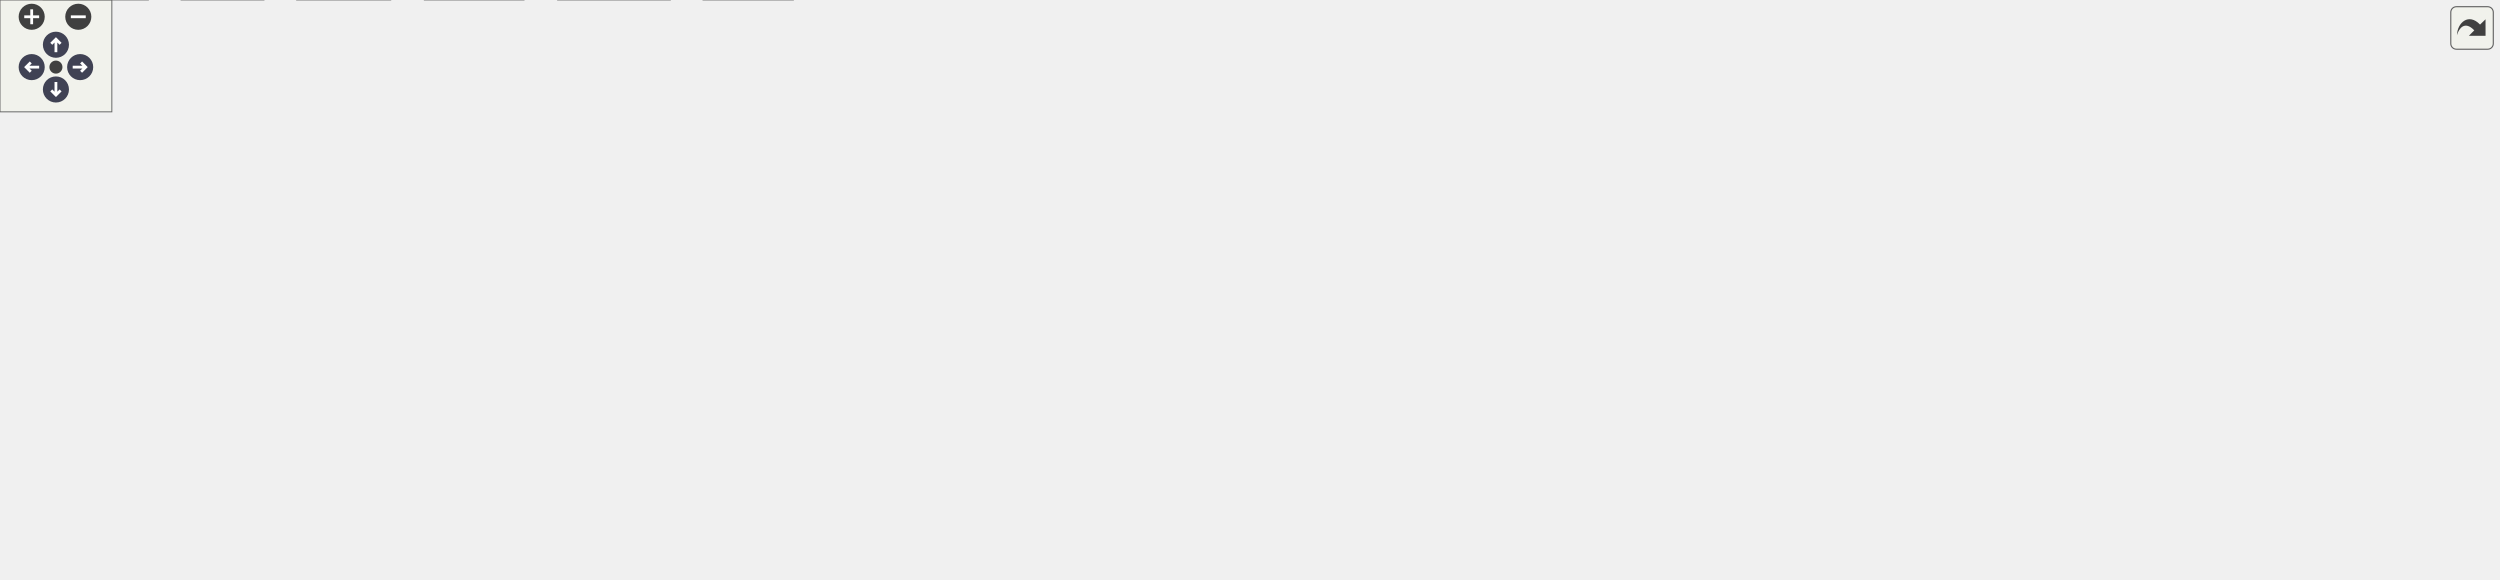
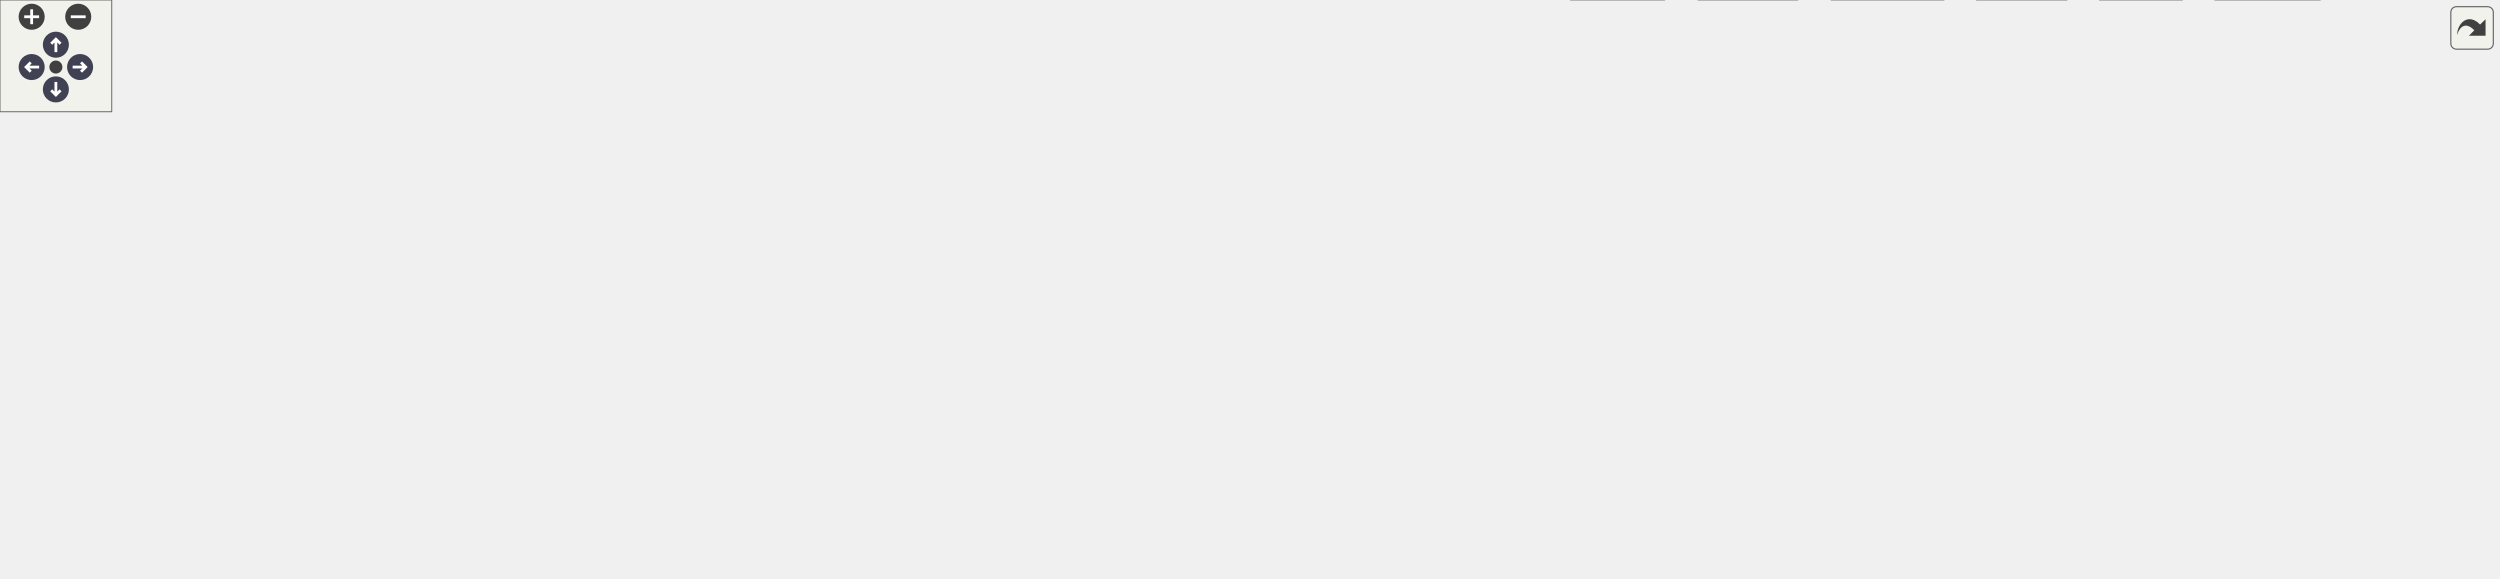
<svg xmlns="http://www.w3.org/2000/svg" xmlns:xlink="http://www.w3.org/1999/xlink" id="main" version="1.1" xml:space="preserve">
  <style type="text/css">
.node, .edge {opacity: 0.7;}
.node.selected, .edge.selected {opacity: 1;}
.edge:hover path { stroke: red; }
.edge:hover polygon { stroke: red; fill: red; }
</style>
  <defs>
    <circle id="rim" cx="0" cy="0" r="7" />
    <circle id="rim2" cx="0" cy="0" r="3.5" />
    <g id="zoomPlus">
      <use xlink:href="#rim" fill="#404040">
        <set attributeName="fill" to="#808080" begin="zoomplus.mouseover" end="zoomplus.mouseout" />
      </use>
      <path d="M-4,0h8M0,-4v8" fill="none" stroke="white" stroke-width="1.5" pointer-events="none" />
    </g>
    <g id="zoomMin">
      <use xlink:href="#rim" fill="#404040">
        <set attributeName="fill" to="#808080" begin="zoomminus.mouseover" end="zoomminus.mouseout" />
      </use>
      <path d="M-4,0h8" fill="none" stroke="white" stroke-width="1.5" pointer-events="none" />
    </g>
    <g id="arrowUp" transform="translate(30 24)">
      <use xlink:href="#rim" />
      <path pointer-events="none" fill="none" stroke="white" stroke-width="1.5" d="M0,-3.0v7 M-2.5,-0.5L0,-3.0L2.5,-0.5" />
    </g>
    <g id="arrowRight" transform="rotate(90) translate(36 -43)">
      <use xlink:href="#rim" />
      <path pointer-events="none" fill="none" stroke="white" stroke-width="1.5" d="M0,-3.0v7 M-2.5,-0.5L0,-3.0L2.5,-0.5" />
    </g>
    <g id="arrowDown" transform="rotate(180) translate(-30 -48)">
      <use xlink:href="#rim" />
      <path pointer-events="none" fill="none" stroke="white" stroke-width="1.5" d="M0,-3.0v7 M-2.5,-0.5L0,-3.0L2.5,-0.5" />
    </g>
    <g id="arrowLeft" transform="rotate(270) translate(-36 17)">
      <use xlink:href="#rim" />
      <path pointer-events="none" fill="none" stroke="white" stroke-width="1.5" d="M0,-3.0v7 M-2.5,-0.5L0,-3.0L2.5,-0.5" />
    </g>
    <g id="resetDef">
      <use xlink:href="#rim2" fill="#404040">
        <set attributeName="fill" to="#808080" begin="reset.mouseover" end="reset.mouseout" />
      </use>
    </g>
  </defs>
  <svg id="graph" class="graph">
    <g id="viewport">
      <g id="Node000001" class="node">
        <g id="a_Node000001">
          <a xlink:title=" ">
-             <polygon fill="#999999" stroke="#666666" points="354.37,-250 166.37,-250 166.37,-220 354.37,-220 354.37,-250" />
-             <text text-anchor="start" x="174.37" y="-238" font-family="Helvetica,sans-Serif" font-size="10.00">src/libuvgvpccenc/patchGeneration</text>
-             <text text-anchor="middle" x="260.37" y="-227" font-family="Helvetica,sans-Serif" font-size="10.00">/kdTree.hpp</text>
+             <polygon fill="#999999" stroke="#666666" points="1178.5,-250 990.5,-250 990.5,-220 1178.5,-220 1178.5,-250" />
+             <text text-anchor="start" x="998.5" y="-238" font-family="Helvetica,sans-Serif" font-size="10.00">src/libuvgvpccenc/patchGeneration</text>
+             <text text-anchor="middle" x="1084.5" y="-227" font-family="Helvetica,sans-Serif" font-size="10.00">/kdTree.hpp</text>
          </a>
        </g>
      </g>
      <g id="Node000002" class="node">
        <g id="a_Node000002">
          <a xlink:href="nanoflann_8hpp.html" target="_top" xlink:title=" ">
-             <polygon fill="white" stroke="#666666" points="861.37,-129 775.37,-129 775.37,-110 861.37,-110 861.37,-129" />
-             <text text-anchor="middle" x="818.37" y="-117" font-family="Helvetica,sans-Serif" font-size="10.00">nanoflann.hpp</text>
+             <polygon fill="white" stroke="#666666" points="596.5,-129 510.5,-129 510.5,-110 596.5,-110 596.5,-129" />
+             <text text-anchor="middle" x="553.5" y="-117" font-family="Helvetica,sans-Serif" font-size="10.00">nanoflann.hpp</text>
          </a>
        </g>
      </g>
      <g id="edge1_Node000001_Node000002" class="edge">
        <g id="a_edge1_Node000001_Node000002">
          <a xlink:title=" ">
-             <path fill="none" stroke="#63b8ff" d="M329.35,-219.97C442.54,-196.95 665.18,-151.66 766.25,-131.1" />
-             <polygon fill="#63b8ff" stroke="#63b8ff" points="767.13,-134.5 776.23,-129.07 765.73,-127.64 767.13,-134.5" />
+             <path fill="none" stroke="#63b8ff" d="M1018.86,-219.97C911.26,-196.97 699.71,-151.75 603.39,-131.16" />
+             <polygon fill="#63b8ff" stroke="#63b8ff" points="604.11,-127.74 593.6,-129.07 602.65,-134.58 604.11,-127.74" />
          </a>
        </g>
      </g>
      <g id="Node000017" class="node">
        <g id="a_Node000017">
          <a xlink:href="constants_8hpp.html" target="_top" xlink:title=" ">
-             <polygon fill="white" stroke="#666666" points="231.87,-184 122.87,-184 122.87,-165 231.87,-165 231.87,-184" />
-             <text text-anchor="middle" x="177.37" y="-172" font-family="Helvetica,sans-Serif" font-size="10.00">utils/constants.hpp</text>
+             <polygon fill="white" stroke="#666666" points="1222,-184 1113,-184 1113,-165 1222,-165 1222,-184" />
+             <text text-anchor="middle" x="1167.5" y="-172" font-family="Helvetica,sans-Serif" font-size="10.00">utils/constants.hpp</text>
          </a>
        </g>
      </g>
      <g id="edge16_Node000001_Node000017" class="edge">
        <g id="a_edge16_Node000001_Node000017">
          <a xlink:title=" ">
-             <path fill="none" stroke="#63b8ff" d="M240.28,-219.84C227.49,-210.83 210.97,-199.18 198.07,-190.09" />
-             <polygon fill="#63b8ff" stroke="#63b8ff" points="200,-187.17 189.81,-184.27 195.96,-192.89 200,-187.17" />
+             <path fill="none" stroke="#63b8ff" d="M1104.59,-219.84C1117.38,-210.83 1133.9,-199.18 1146.8,-190.09" />
+             <polygon fill="#63b8ff" stroke="#63b8ff" points="1148.91,-192.89 1155.06,-184.27 1144.87,-187.17 1148.91,-192.89" />
+           </a>
+         </g>
+       </g>
+       <g id="Node000022" class="node">
+         <g id="a_Node000022">
+           <a xlink:href="utils_8hpp.html" target="_top" xlink:title=" ">
+             <polygon fill="white" stroke="#666666" points="1139,-129 1038,-129 1038,-110 1139,-110 1139,-129" />
+             <text text-anchor="middle" x="1088.5" y="-117" font-family="Helvetica,sans-Serif" font-size="10.00">uvgutils/utils.hpp</text>
+           </a>
+         </g>
+       </g>
+       <g id="edge37_Node000001_Node000022" class="edge">
+         <g id="a_edge37_Node000001_Node000022">
+           <a xlink:title=" ">
+             <path fill="none" stroke="#63b8ff" d="M1085.01,-219.63C1085.73,-199.21 1087.04,-161.81 1087.84,-139.24" />
+             <polygon fill="#63b8ff" stroke="#63b8ff" points="1091.34,-139.35 1088.19,-129.23 1084.34,-139.1 1091.34,-139.35" />
+           </a>
+         </g>
+       </g>
+       <g id="Node000003" class="node">
+         <g id="a_Node000003">
+           <a xlink:title=" ">
+             <polygon fill="#e0e0e0" stroke="#999999" points="744.5,-74 680.5,-74 680.5,-55 744.5,-55 744.5,-74" />
+             <text text-anchor="middle" x="712.5" y="-62" font-family="Helvetica,sans-Serif" font-size="10.00">algorithm</text>
+           </a>
+         </g>
+       </g>
+       <g id="edge2_Node000002_Node000003" class="edge">
+         <g id="a_edge2_Node000002_Node000003">
+           <a xlink:title=" ">
+             <path fill="none" stroke="#63b8ff" d="M579.05,-109.98C605.62,-101.13 647.44,-87.19 677.17,-77.28" />
+             <polygon fill="#63b8ff" stroke="#63b8ff" points="678.37,-80.56 686.75,-74.08 676.16,-73.92 678.37,-80.56" />
+           </a>
+         </g>
+       </g>
+       <g id="Node000004" class="node">
+         <g id="a_Node000004">
+           <a xlink:title=" ">
+             <polygon fill="#e0e0e0" stroke="#999999" points="942.5,-74 900.5,-74 900.5,-55 942.5,-55 942.5,-74" />
+             <text text-anchor="middle" x="921.5" y="-62" font-family="Helvetica,sans-Serif" font-size="10.00">array</text>
+           </a>
+         </g>
+       </g>
+       <g id="edge3_Node000002_Node000004" class="edge">
+         <g id="a_edge3_Node000002_Node000004">
+           <a xlink:title=" ">
+             <path fill="none" stroke="#63b8ff" d="M596.52,-114.85C659.17,-109.1 779.28,-96.42 890.27,-73.98" />
+             <polygon fill="#63b8ff" stroke="#63b8ff" points="891.2,-77.36 900.29,-71.92 889.79,-70.51 891.2,-77.36" />
+           </a>
+         </g>
+       </g>
+       <g id="Node000005" class="node">
+         <g id="a_Node000005">
+           <a xlink:title=" ">
+             <polygon fill="#e0e0e0" stroke="#999999" points="812.5,-74 762.5,-74 762.5,-55 812.5,-55 812.5,-74" />
+             <text text-anchor="middle" x="787.5" y="-62" font-family="Helvetica,sans-Serif" font-size="10.00">atomic</text>
+           </a>
+         </g>
+       </g>
+       <g id="edge4_Node000002_Node000005" class="edge">
+         <g id="a_edge4_Node000002_Node000005">
+           <a xlink:title=" ">
+             <path fill="none" stroke="#63b8ff" d="M593.41,-109.94C631.78,-101.64 691.64,-88.5 752.5,-74.19" />
+             <polygon fill="#63b8ff" stroke="#63b8ff" points="753.34,-77.59 762.27,-71.89 751.73,-70.78 753.34,-77.59" />
+           </a>
+         </g>
+       </g>
+       <g id="Node000006" class="node">
+         <g id="a_Node000006">
+           <a xlink:title=" ">
+             <polygon fill="#e0e0e0" stroke="#999999" points="882.5,-74 830.5,-74 830.5,-55 882.5,-55 882.5,-74" />
+             <text text-anchor="middle" x="856.5" y="-62" font-family="Helvetica,sans-Serif" font-size="10.00">cassert</text>
+           </a>
+         </g>
+       </g>
+       <g id="edge5_Node000002_Node000006" class="edge">
+         <g id="a_edge5_Node000002_Node000006">
+           <a xlink:title=" ">
+             <path fill="none" stroke="#63b8ff" d="M596.85,-112.31C647.97,-104.78 735.7,-91.17 820.16,-74.15" />
+             <polygon fill="#63b8ff" stroke="#63b8ff" points="821.07,-77.54 830.17,-72.11 819.68,-70.68 821.07,-77.54" />
+           </a>
+         </g>
+       </g>
+       <g id="Node000007" class="node">
+         <g id="a_Node000007">
+           <a xlink:title=" ">
+             <polygon fill="#e0e0e0" stroke="#999999" points="47,-74 0,-74 0,-55 47,-55 47,-74" />
+             <text text-anchor="middle" x="23.5" y="-62" font-family="Helvetica,sans-Serif" font-size="10.00">cmath</text>
+           </a>
+         </g>
+       </g>
+       <g id="edge6_Node000002_Node000007" class="edge">
+         <g id="a_edge6_Node000002_Node000007">
+           <a xlink:title=" ">
+             <path fill="none" stroke="#63b8ff" d="M510.21,-117.11C425.03,-113.85 229.61,-103.72 57.18,-74.02" />
+             <polygon fill="#63b8ff" stroke="#63b8ff" points="57.62,-70.54 47.17,-72.27 56.41,-77.44 57.62,-70.54" />
+           </a>
+         </g>
+       </g>
+       <g id="Node000008" class="node">
+         <g id="a_Node000008">
+           <a xlink:title=" ">
+             <polygon fill="#e0e0e0" stroke="#999999" points="114,-74 65,-74 65,-55 114,-55 114,-74" />
+             <text text-anchor="middle" x="89.5" y="-62" font-family="Helvetica,sans-Serif" font-size="10.00">cstdlib</text>
+           </a>
+         </g>
+       </g>
+       <g id="edge7_Node000002_Node000008" class="edge">
+         <g id="a_edge7_Node000002_Node000008">
+           <a xlink:title=" ">
+             <path fill="none" stroke="#63b8ff" d="M510.38,-116.18C434.2,-111.63 270.74,-99.78 124.34,-74.1" />
+             <polygon fill="#63b8ff" stroke="#63b8ff" points="124.74,-70.61 114.28,-72.31 123.51,-77.5 124.74,-70.61" />
+           </a>
+         </g>
+       </g>
+       <g id="Node000009" class="node">
+         <g id="a_Node000009">
+           <a xlink:title=" ">
+             <polygon fill="#e0e0e0" stroke="#999999" points="197,-74 132,-74 132,-55 197,-55 197,-74" />
+             <text text-anchor="middle" x="164.5" y="-62" font-family="Helvetica,sans-Serif" font-size="10.00">functional</text>
+           </a>
+         </g>
+       </g>
+       <g id="edge8_Node000002_Node000009" class="edge">
+         <g id="a_edge8_Node000002_Node000009">
+           <a xlink:title=" ">
+             <path fill="none" stroke="#63b8ff" d="M510.35,-113.98C446.44,-107.06 322.68,-92.82 207.1,-73.98" />
+             <polygon fill="#63b8ff" stroke="#63b8ff" points="207.45,-70.49 197.02,-72.32 206.32,-77.4 207.45,-70.49" />
+           </a>
+         </g>
+       </g>
+       <g id="Node000010" class="node">
+         <g id="a_Node000010">
+           <a xlink:title=" ">
+             <polygon fill="#e0e0e0" stroke="#999999" points="261.5,-74 215.5,-74 215.5,-55 261.5,-55 261.5,-74" />
+             <text text-anchor="middle" x="238.5" y="-62" font-family="Helvetica,sans-Serif" font-size="10.00">future</text>
+           </a>
+         </g>
+       </g>
+       <g id="edge9_Node000002_Node000010" class="edge">
+         <g id="a_edge9_Node000002_Node000010">
+           <a xlink:title=" ">
+             <path fill="none" stroke="#63b8ff" d="M510.1,-113.1C456.29,-106.09 361.64,-92.73 271.35,-73.99" />
+             <polygon fill="#63b8ff" stroke="#63b8ff" points="272.01,-70.55 261.5,-71.92 270.57,-77.4 272.01,-70.55" />
+           </a>
+         </g>
+       </g>
+       <g id="Node000011" class="node">
+         <g id="a_Node000011">
+           <a xlink:title=" ">
+             <polygon fill="#e0e0e0" stroke="#999999" points="333.5,-74 279.5,-74 279.5,-55 333.5,-55 333.5,-74" />
+             <text text-anchor="middle" x="306.5" y="-62" font-family="Helvetica,sans-Serif" font-size="10.00">istream</text>
+           </a>
+         </g>
+       </g>
+       <g id="edge10_Node000002_Node000011" class="edge">
+         <g id="a_edge10_Node000002_Node000011">
+           <a xlink:title=" ">
+             <path fill="none" stroke="#63b8ff" d="M511.4,-109.93C470.85,-101.61 407.52,-88.43 343.48,-74.18" />
+             <polygon fill="#63b8ff" stroke="#63b8ff" points="344.13,-70.74 333.61,-71.97 342.61,-77.57 344.13,-70.74" />
+           </a>
+         </g>
+       </g>
+       <g id="Node000012" class="node">
+         <g id="a_Node000012">
+           <a xlink:title=" ">
+             <polygon fill="#e0e0e0" stroke="#999999" points="1004.5,-74 960.5,-74 960.5,-55 1004.5,-55 1004.5,-74" />
+             <text text-anchor="middle" x="982.5" y="-62" font-family="Helvetica,sans-Serif" font-size="10.00">limits</text>
+           </a>
+         </g>
+       </g>
+       <g id="edge11_Node000002_Node000012" class="edge">
+         <g id="a_edge11_Node000002_Node000012">
+           <a xlink:title=" ">
+             <path fill="none" stroke="#63b8ff" d="M596.53,-115.9C668.1,-111.1 816.18,-99.13 950.21,-73.96" />
+             <polygon fill="#63b8ff" stroke="#63b8ff" points="951.08,-77.36 960.25,-72.05 949.77,-70.48 951.08,-77.36" />
+           </a>
+         </g>
+       </g>
+       <g id="Node000013" class="node">
+         <g id="a_Node000013">
+           <a xlink:title=" ">
+             <polygon fill="#e0e0e0" stroke="#999999" points="409,-74 352,-74 352,-55 409,-55 409,-74" />
+             <text text-anchor="middle" x="380.5" y="-62" font-family="Helvetica,sans-Serif" font-size="10.00">ostream</text>
+           </a>
+         </g>
+       </g>
+       <g id="edge12_Node000002_Node000013" class="edge">
+         <g id="a_edge12_Node000002_Node000013">
+           <a xlink:title=" ">
+             <path fill="none" stroke="#63b8ff" d="M525.7,-109.98C496.53,-101.05 450.5,-86.94 418.1,-77.02" />
+             <polygon fill="#63b8ff" stroke="#63b8ff" points="419.1,-73.66 408.51,-74.08 417.05,-80.36 419.1,-73.66" />
+           </a>
+         </g>
+       </g>
+       <g id="Node000014" class="node">
+         <g id="a_Node000014">
+           <a xlink:title=" ">
+             <polygon fill="#e0e0e0" stroke="#999999" points="492,-74 427,-74 427,-55 492,-55 492,-74" />
+             <text text-anchor="middle" x="459.5" y="-62" font-family="Helvetica,sans-Serif" font-size="10.00">stdexcept</text>
+           </a>
+         </g>
+       </g>
+       <g id="edge13_Node000002_Node000014" class="edge">
+         <g id="a_edge13_Node000002_Node000014">
+           <a xlink:title=" ">
+             <path fill="none" stroke="#63b8ff" d="M538.4,-109.98C523.68,-101.69 501.08,-88.94 483.83,-79.22" />
+             <polygon fill="#63b8ff" stroke="#63b8ff" points="485.31,-76.03 474.88,-74.17 481.87,-82.13 485.31,-76.03" />
+           </a>
+         </g>
+       </g>
+       <g id="Node000015" class="node">
+         <g id="a_Node000015">
+           <a xlink:title=" ">
+             <polygon fill="#e0e0e0" stroke="#999999" points="596.5,-74 510.5,-74 510.5,-55 596.5,-55 596.5,-74" />
+             <text text-anchor="middle" x="553.5" y="-62" font-family="Helvetica,sans-Serif" font-size="10.00">unordered_set</text>
+           </a>
+         </g>
+       </g>
+       <g id="edge14_Node000002_Node000015" class="edge">
+         <g id="a_edge14_Node000002_Node000015">
+           <a xlink:title=" ">
+             <path fill="none" stroke="#63b8ff" d="M553.5,-109.75C553.5,-102.8 553.5,-92.85 553.5,-84.13" />
+             <polygon fill="#63b8ff" stroke="#63b8ff" points="557,-84.09 553.5,-74.09 550,-84.09 557,-84.09" />
+           </a>
+         </g>
+       </g>
+       <g id="Node000016" class="node">
+         <g id="a_Node000016">
+           <a xlink:title=" ">
+             <polygon fill="#e0e0e0" stroke="#999999" points="662,-74 615,-74 615,-55 662,-55 662,-74" />
+             <text text-anchor="middle" x="638.5" y="-62" font-family="Helvetica,sans-Serif" font-size="10.00">vector</text>
+           </a>
+         </g>
+       </g>
+       <g id="edge15_Node000002_Node000016" class="edge">
+         <g id="a_edge15_Node000002_Node000016">
+           <a xlink:title=" ">
+             <path fill="none" stroke="#63b8ff" d="M567.16,-109.98C580.34,-101.77 600.53,-89.18 616.07,-79.49" />
+             <polygon fill="#63b8ff" stroke="#63b8ff" points="617.96,-82.43 624.59,-74.17 614.26,-76.49 617.96,-82.43" />
+           </a>
+         </g>
+       </g>
+       <g id="edge17_Node000017_Node000004" class="edge">
+         <g id="a_edge17_Node000017_Node000004">
+           <a xlink:title=" ">
+             <path fill="none" stroke="#63b8ff" d="M1118.6,-164.93C1085.78,-158 1042.18,-146.48 1006.5,-129 980.58,-116.3 954.55,-95.36 938.25,-81.02" />
+             <polygon fill="#63b8ff" stroke="#63b8ff" points="940.44,-78.29 930.67,-74.2 935.76,-83.49 940.44,-78.29" />
+           </a>
+         </g>
+       </g>
+       <g id="edge21_Node000017_Node000012" class="edge">
+         <g id="a_edge21_Node000017_Node000012">
+           <a xlink:title=" ">
+             <path fill="none" stroke="#63b8ff" d="M1115.37,-164.99C1087.62,-158.54 1054.05,-147.51 1028.5,-129 1012.02,-117.06 999.1,-97.41 991.2,-83.13" />
+             <polygon fill="#63b8ff" stroke="#63b8ff" points="994.3,-81.49 986.56,-74.26 988.1,-84.74 994.3,-81.49" />
+           </a>
+         </g>
+       </g>
+       <g id="Node000018" class="node">
+         <g id="a_Node000018">
+           <a xlink:title=" ">
+             <polygon fill="#e0e0e0" stroke="#999999" points="1186,-74 1133,-74 1133,-55 1186,-55 1186,-74" />
+             <text text-anchor="middle" x="1159.5" y="-62" font-family="Helvetica,sans-Serif" font-size="10.00">cstddef</text>
+           </a>
+         </g>
+       </g>
+       <g id="edge18_Node000017_Node000018" class="edge">
+         <g id="a_edge18_Node000017_Node000018">
+           <a xlink:title=" ">
+             <path fill="none" stroke="#63b8ff" d="M1166.85,-164.66C1165.55,-147.17 1162.63,-107.8 1160.89,-84.27" />
+             <polygon fill="#63b8ff" stroke="#63b8ff" points="1164.37,-83.87 1160.14,-74.16 1157.39,-84.39 1164.37,-83.87" />
+           </a>
+         </g>
+       </g>
+       <g id="Node000019" class="node">
+         <g id="a_Node000019">
+           <a xlink:title=" ">
+             <polygon fill="#e0e0e0" stroke="#999999" points="1254.5,-74 1204.5,-74 1204.5,-55 1254.5,-55 1254.5,-74" />
+             <text text-anchor="middle" x="1229.5" y="-62" font-family="Helvetica,sans-Serif" font-size="10.00">cstdint</text>
+           </a>
+         </g>
+       </g>
+       <g id="edge19_Node000017_Node000019" class="edge">
+         <g id="a_edge19_Node000017_Node000019">
+           <a xlink:title=" ">
+             <path fill="none" stroke="#63b8ff" d="M1172.57,-164.66C1182.8,-146.85 1206.04,-106.37 1219.45,-83.01" />
+             <polygon fill="#63b8ff" stroke="#63b8ff" points="1222.59,-84.57 1224.53,-74.16 1216.52,-81.09 1222.59,-84.57" />
+           </a>
+         </g>
+       </g>
+       <g id="Node000020" class="node">
+         <g id="a_Node000020">
+           <a xlink:title=" ">
+             <polygon fill="#e0e0e0" stroke="#999999" points="1245.5,-19 1189.5,-19 1189.5,0 1245.5,0 1245.5,-19" />
+             <text text-anchor="middle" x="1217.5" y="-7" font-family="Helvetica,sans-Serif" font-size="10.00">iomanip</text>
+           </a>
+         </g>
+       </g>
+       <g id="edge20_Node000017_Node000020" class="edge">
+         <g id="a_edge20_Node000017_Node000020">
+           <a xlink:title=" ">
+             <path fill="none" stroke="#63b8ff" d="M1201.15,-164.99C1241.96,-152.63 1308.86,-125.37 1337.5,-74 1357.01,-39.01 1297.7,-22.49 1255.65,-15.34" />
+             <polygon fill="#63b8ff" stroke="#63b8ff" points="1256.07,-11.86 1245.65,-13.75 1254.98,-18.78 1256.07,-11.86" />
          </a>
        </g>
      </g>
      <g id="Node000021" class="node">
        <g id="a_Node000021">
-           <a xlink:href="utils_8hpp.html" target="_top" xlink:title=" ">
-             <polygon fill="white" stroke="#666666" points="269.87,-129 168.87,-129 168.87,-110 269.87,-110 269.87,-129" />
-             <text text-anchor="middle" x="219.37" y="-117" font-family="Helvetica,sans-Serif" font-size="10.00">uvgutils/utils.hpp</text>
-           </a>
-         </g>
-       </g>
-       <g id="edge36_Node000001_Node000021" class="edge">
-         <g id="a_edge36_Node000001_Node000021">
-           <a xlink:title=" ">
-             <path fill="none" stroke="#63b8ff" d="M257.28,-219.74C254.03,-205.61 248.4,-183.46 241.37,-165 237.92,-155.94 233.25,-146.25 229.1,-138.23" />
-             <polygon fill="#63b8ff" stroke="#63b8ff" points="232.05,-136.32 224.26,-129.14 225.88,-139.61 232.05,-136.32" />
-           </a>
-         </g>
-       </g>
-       <g id="Node000003" class="node">
-         <g id="a_Node000003">
-           <a xlink:title=" ">
-             <polygon fill="#e0e0e0" stroke="#999999" points="850.37,-74 786.37,-74 786.37,-55 850.37,-55 850.37,-74" />
-             <text text-anchor="middle" x="818.37" y="-62" font-family="Helvetica,sans-Serif" font-size="10.00">algorithm</text>
-           </a>
-         </g>
-       </g>
-       <g id="edge2_Node000002_Node000003" class="edge">
-         <g id="a_edge2_Node000002_Node000003">
-           <a xlink:title=" ">
-             <path fill="none" stroke="#63b8ff" d="M818.37,-109.75C818.37,-102.8 818.37,-92.85 818.37,-84.13" />
-             <polygon fill="#63b8ff" stroke="#63b8ff" points="821.87,-84.09 818.37,-74.09 814.87,-84.09 821.87,-84.09" />
-           </a>
-         </g>
-       </g>
-       <g id="Node000004" class="node">
-         <g id="a_Node000004">
-           <a xlink:title=" ">
-             <polygon fill="#e0e0e0" stroke="#999999" points="377.37,-74 335.37,-74 335.37,-55 377.37,-55 377.37,-74" />
-             <text text-anchor="middle" x="356.37" y="-62" font-family="Helvetica,sans-Serif" font-size="10.00">array</text>
-           </a>
-         </g>
-       </g>
-       <g id="edge3_Node000002_Node000004" class="edge">
-         <g id="a_edge3_Node000002_Node000004">
-           <a xlink:title=" ">
-             <path fill="none" stroke="#63b8ff" d="M775.09,-116.53C698.64,-112.51 534.64,-101.48 387.67,-73.92" />
-             <polygon fill="#63b8ff" stroke="#63b8ff" points="388.04,-70.43 377.57,-72 386.73,-77.31 388.04,-70.43" />
-           </a>
-         </g>
-       </g>
-       <g id="Node000005" class="node">
-         <g id="a_Node000005">
-           <a xlink:title=" ">
-             <polygon fill="#e0e0e0" stroke="#999999" points="918.37,-74 868.37,-74 868.37,-55 918.37,-55 918.37,-74" />
-             <text text-anchor="middle" x="893.37" y="-62" font-family="Helvetica,sans-Serif" font-size="10.00">atomic</text>
-           </a>
-         </g>
-       </g>
-       <g id="edge4_Node000002_Node000005" class="edge">
-         <g id="a_edge4_Node000002_Node000005">
-           <a xlink:title=" ">
-             <path fill="none" stroke="#63b8ff" d="M830.42,-109.98C841.83,-101.92 859.2,-89.65 872.8,-80.03" />
-             <polygon fill="#63b8ff" stroke="#63b8ff" points="874.95,-82.8 881.1,-74.17 870.91,-77.08 874.95,-82.8" />
-           </a>
-         </g>
-       </g>
-       <g id="Node000006" class="node">
-         <g id="a_Node000006">
-           <a xlink:title=" ">
-             <polygon fill="#e0e0e0" stroke="#999999" points="988.37,-74 936.37,-74 936.37,-55 988.37,-55 988.37,-74" />
-             <text text-anchor="middle" x="962.37" y="-62" font-family="Helvetica,sans-Serif" font-size="10.00">cassert</text>
-           </a>
-         </g>
-       </g>
-       <g id="edge5_Node000002_Node000006" class="edge">
-         <g id="a_edge5_Node000002_Node000006">
-           <a xlink:title=" ">
-             <path fill="none" stroke="#63b8ff" d="M841.51,-109.98C865.19,-101.27 902.24,-87.63 929.08,-77.75" />
-             <polygon fill="#63b8ff" stroke="#63b8ff" points="930.64,-80.91 938.81,-74.17 928.22,-74.34 930.64,-80.91" />
-           </a>
-         </g>
-       </g>
-       <g id="Node000007" class="node">
-         <g id="a_Node000007">
-           <a xlink:title=" ">
-             <polygon fill="#e0e0e0" stroke="#999999" points="1053.87,-74 1006.87,-74 1006.87,-55 1053.87,-55 1053.87,-74" />
-             <text text-anchor="middle" x="1030.37" y="-62" font-family="Helvetica,sans-Serif" font-size="10.00">cmath</text>
-           </a>
-         </g>
-       </g>
-       <g id="edge6_Node000002_Node000007" class="edge">
-         <g id="a_edge6_Node000002_Node000007">
-           <a xlink:title=" ">
-             <path fill="none" stroke="#63b8ff" d="M853.04,-109.97C887.14,-101.56 940.94,-88.25 996.86,-74.11" />
-             <polygon fill="#63b8ff" stroke="#63b8ff" points="997.75,-77.5 1006.58,-71.65 996.03,-70.71 997.75,-77.5" />
-           </a>
-         </g>
-       </g>
-       <g id="Node000008" class="node">
-         <g id="a_Node000008">
-           <a xlink:title=" ">
-             <polygon fill="#e0e0e0" stroke="#999999" points="1120.87,-74 1071.87,-74 1071.87,-55 1120.87,-55 1120.87,-74" />
-             <text text-anchor="middle" x="1096.37" y="-62" font-family="Helvetica,sans-Serif" font-size="10.00">cstdlib</text>
-           </a>
-         </g>
-       </g>
-       <g id="edge7_Node000002_Node000008" class="edge">
-         <g id="a_edge7_Node000002_Node000008">
-           <a xlink:title=" ">
-             <path fill="none" stroke="#63b8ff" d="M861.49,-111.64C908.46,-103.95 986.03,-90.63 1061.41,-74.31" />
-             <polygon fill="#63b8ff" stroke="#63b8ff" points="1062.53,-77.65 1071.55,-72.1 1061.03,-70.81 1062.53,-77.65" />
-           </a>
-         </g>
-       </g>
-       <g id="Node000009" class="node">
-         <g id="a_Node000009">
-           <a xlink:title=" ">
-             <polygon fill="#e0e0e0" stroke="#999999" points="1203.87,-74 1138.87,-74 1138.87,-55 1203.87,-55 1203.87,-74" />
-             <text text-anchor="middle" x="1171.37" y="-62" font-family="Helvetica,sans-Serif" font-size="10.00">functional</text>
-           </a>
-         </g>
-       </g>
-       <g id="edge8_Node000002_Node000009" class="edge">
-         <g id="a_edge8_Node000002_Node000009">
-           <a xlink:title=" ">
-             <path fill="none" stroke="#63b8ff" d="M861.4,-113.23C919.76,-105.89 1027.47,-91.68 1128.65,-74.21" />
-             <polygon fill="#63b8ff" stroke="#63b8ff" points="1129.48,-77.62 1138.73,-72.46 1128.28,-70.73 1129.48,-77.62" />
-           </a>
-         </g>
-       </g>
-       <g id="Node000010" class="node">
-         <g id="a_Node000010">
-           <a xlink:title=" ">
-             <polygon fill="#e0e0e0" stroke="#999999" points="1268.37,-74 1222.37,-74 1222.37,-55 1268.37,-55 1268.37,-74" />
-             <text text-anchor="middle" x="1245.37" y="-62" font-family="Helvetica,sans-Serif" font-size="10.00">future</text>
-           </a>
-         </g>
-       </g>
-       <g id="edge9_Node000002_Node000010" class="edge">
-         <g id="a_edge9_Node000002_Node000010">
-           <a xlink:title=" ">
-             <path fill="none" stroke="#63b8ff" d="M861.64,-115.72C932.86,-110.69 1079.34,-98.44 1212.1,-73.98" />
-             <polygon fill="#63b8ff" stroke="#63b8ff" points="1212.86,-77.4 1222.04,-72.12 1211.57,-70.52 1212.86,-77.4" />
-           </a>
-         </g>
-       </g>
-       <g id="Node000011" class="node">
-         <g id="a_Node000011">
-           <a xlink:title=" ">
-             <polygon fill="#e0e0e0" stroke="#999999" points="1340.37,-74 1286.37,-74 1286.37,-55 1340.37,-55 1340.37,-74" />
-             <text text-anchor="middle" x="1313.37" y="-62" font-family="Helvetica,sans-Serif" font-size="10.00">istream</text>
-           </a>
-         </g>
-       </g>
-       <g id="edge10_Node000002_Node000011" class="edge">
-         <g id="a_edge10_Node000002_Node000011">
-           <a xlink:title=" ">
-             <path fill="none" stroke="#63b8ff" d="M861.65,-116.26C941.68,-111.69 1118.28,-99.64 1276.42,-73.93" />
-             <polygon fill="#63b8ff" stroke="#63b8ff" points="1277.02,-77.38 1286.32,-72.3 1275.89,-70.47 1277.02,-77.38" />
-           </a>
-         </g>
-       </g>
-       <g id="Node000012" class="node">
-         <g id="a_Node000012">
-           <a xlink:title=" ">
-             <polygon fill="#e0e0e0" stroke="#999999" points="439.37,-74 395.37,-74 395.37,-55 439.37,-55 439.37,-74" />
-             <text text-anchor="middle" x="417.37" y="-62" font-family="Helvetica,sans-Serif" font-size="10.00">limits</text>
-           </a>
-         </g>
-       </g>
-       <g id="edge11_Node000002_Node000012" class="edge">
-         <g id="a_edge11_Node000002_Node000012">
-           <a xlink:title=" ">
-             <path fill="none" stroke="#63b8ff" d="M775.17,-115.26C707.79,-109.77 573.45,-97.12 449.69,-73.77" />
-             <polygon fill="#63b8ff" stroke="#63b8ff" points="450.14,-70.29 439.66,-71.85 448.82,-77.16 450.14,-70.29" />
-           </a>
-         </g>
-       </g>
-       <g id="Node000013" class="node">
-         <g id="a_Node000013">
-           <a xlink:title=" ">
-             <polygon fill="#e0e0e0" stroke="#999999" points="514.87,-74 457.87,-74 457.87,-55 514.87,-55 514.87,-74" />
-             <text text-anchor="middle" x="486.37" y="-62" font-family="Helvetica,sans-Serif" font-size="10.00">ostream</text>
-           </a>
-         </g>
-       </g>
-       <g id="edge12_Node000002_Node000013" class="edge">
-         <g id="a_edge12_Node000002_Node000013">
-           <a xlink:title=" ">
-             <path fill="none" stroke="#63b8ff" d="M775.36,-112.95C719.91,-105.58 620.27,-91.63 525.05,-74" />
-             <polygon fill="#63b8ff" stroke="#63b8ff" points="525.43,-70.52 514.96,-72.12 524.15,-77.4 525.43,-70.52" />
-           </a>
-         </g>
-       </g>
-       <g id="Node000014" class="node">
-         <g id="a_Node000014">
-           <a xlink:title=" ">
-             <polygon fill="#e0e0e0" stroke="#999999" points="597.87,-74 532.87,-74 532.87,-55 597.87,-55 597.87,-74" />
-             <text text-anchor="middle" x="565.37" y="-62" font-family="Helvetica,sans-Serif" font-size="10.00">stdexcept</text>
-           </a>
-         </g>
-       </g>
-       <g id="edge13_Node000002_Node000014" class="edge">
-         <g id="a_edge13_Node000002_Node000014">
-           <a xlink:title=" ">
-             <path fill="none" stroke="#63b8ff" d="M777.72,-109.98C731.13,-100.23 655.13,-84.3 607.81,-74.39" />
-             <polygon fill="#63b8ff" stroke="#63b8ff" points="608.38,-70.93 597.87,-72.31 606.94,-77.79 608.38,-70.93" />
-           </a>
-         </g>
-       </g>
-       <g id="Node000015" class="node">
-         <g id="a_Node000015">
-           <a xlink:title=" ">
-             <polygon fill="#e0e0e0" stroke="#999999" points="702.37,-74 616.37,-74 616.37,-55 702.37,-55 702.37,-74" />
-             <text text-anchor="middle" x="659.37" y="-62" font-family="Helvetica,sans-Serif" font-size="10.00">unordered_set</text>
-           </a>
-         </g>
-       </g>
-       <g id="edge14_Node000002_Node000015" class="edge">
-         <g id="a_edge14_Node000002_Node000015">
-           <a xlink:title=" ">
-             <path fill="none" stroke="#63b8ff" d="M792.82,-109.98C766.24,-101.13 724.43,-87.19 694.7,-77.28" />
-             <polygon fill="#63b8ff" stroke="#63b8ff" points="695.71,-73.92 685.12,-74.08 693.5,-80.56 695.71,-73.92" />
-           </a>
-         </g>
-       </g>
-       <g id="Node000016" class="node">
-         <g id="a_Node000016">
-           <a xlink:title=" ">
-             <polygon fill="#e0e0e0" stroke="#999999" points="767.87,-74 720.87,-74 720.87,-55 767.87,-55 767.87,-74" />
-             <text text-anchor="middle" x="744.37" y="-62" font-family="Helvetica,sans-Serif" font-size="10.00">vector</text>
-           </a>
-         </g>
-       </g>
-       <g id="edge15_Node000002_Node000016" class="edge">
-         <g id="a_edge15_Node000002_Node000016">
-           <a xlink:title=" ">
-             <path fill="none" stroke="#63b8ff" d="M806.48,-109.98C795.22,-101.92 778.08,-89.65 764.66,-80.03" />
-             <polygon fill="#63b8ff" stroke="#63b8ff" points="766.64,-77.15 756.48,-74.17 762.57,-82.84 766.64,-77.15" />
-           </a>
-         </g>
-       </g>
-       <g id="edge17_Node000017_Node000004" class="edge">
-         <g id="a_edge17_Node000017_Node000004">
-           <a xlink:title=" ">
-             <path fill="none" stroke="#63b8ff" d="M202.22,-164.88C223.49,-157 254.51,-144.26 279.37,-129 302.05,-115.08 325.22,-95.01 340.14,-81.18" />
-             <polygon fill="#63b8ff" stroke="#63b8ff" points="342.65,-83.62 347.52,-74.21 337.85,-78.53 342.65,-83.62" />
-           </a>
-         </g>
-       </g>
-       <g id="edge20_Node000017_Node000012" class="edge">
-         <g id="a_edge20_Node000017_Node000012">
-           <a xlink:title=" ">
-             <path fill="none" stroke="#63b8ff" d="M207.18,-164.96C233.73,-156.95 273.36,-143.98 306.37,-129 338.57,-114.39 373.66,-93.39 395.59,-79.59" />
-             <polygon fill="#63b8ff" stroke="#63b8ff" points="397.57,-82.48 404.13,-74.17 393.81,-76.57 397.57,-82.48" />
-           </a>
-         </g>
-       </g>
-       <g id="Node000018" class="node">
-         <g id="a_Node000018">
-           <a xlink:title=" ">
-             <polygon fill="#e0e0e0" stroke="#999999" points="136.37,-74 86.37,-74 86.37,-55 136.37,-55 136.37,-74" />
-             <text text-anchor="middle" x="111.37" y="-62" font-family="Helvetica,sans-Serif" font-size="10.00">cstdint</text>
-           </a>
-         </g>
-       </g>
-       <g id="edge18_Node000017_Node000018" class="edge">
-         <g id="a_edge18_Node000017_Node000018">
-           <a xlink:title=" ">
-             <path fill="none" stroke="#63b8ff" d="M171.97,-164.66C161.04,-146.77 136.12,-106 121.88,-82.69" />
-             <polygon fill="#63b8ff" stroke="#63b8ff" points="124.86,-80.87 116.66,-74.16 118.89,-84.52 124.86,-80.87" />
-           </a>
-         </g>
-       </g>
-       <g id="Node000019" class="node">
-         <g id="a_Node000019">
-           <a xlink:title=" ">
-             <polygon fill="#e0e0e0" stroke="#999999" points="79.37,-19 23.37,-19 23.37,0 79.37,0 79.37,-19" />
-             <text text-anchor="middle" x="51.37" y="-7" font-family="Helvetica,sans-Serif" font-size="10.00">iomanip</text>
-           </a>
-         </g>
-       </g>
-       <g id="edge19_Node000017_Node000019" class="edge">
-         <g id="a_edge19_Node000017_Node000019">
-           <a xlink:title=" ">
-             <path fill="none" stroke="#63b8ff" d="M142.35,-164.95C100.66,-152.67 32.97,-125.62 3.37,-74 -6.93,-56.03 11.28,-37.34 28.15,-24.93" />
-             <polygon fill="#63b8ff" stroke="#63b8ff" points="30.44,-27.6 36.69,-19.05 26.47,-21.83 30.44,-27.6" />
-           </a>
-         </g>
-       </g>
-       <g id="Node000020" class="node">
-         <g id="a_Node000020">
-           <a xlink:title=" ">
-             <polygon fill="#e0e0e0" stroke="#999999" points="68.37,-74 12.37,-74 12.37,-55 68.37,-55 68.37,-74" />
-             <text text-anchor="middle" x="40.37" y="-62" font-family="Helvetica,sans-Serif" font-size="10.00">sstream</text>
-           </a>
-         </g>
-       </g>
-       <g id="edge21_Node000017_Node000020" class="edge">
-         <g id="a_edge21_Node000017_Node000020">
-           <a xlink:title=" ">
-             <path fill="none" stroke="#63b8ff" d="M166.16,-164.66C142.76,-146.22 88.5,-103.45 59.49,-80.57" />
-             <polygon fill="#63b8ff" stroke="#63b8ff" points="61.37,-77.6 51.35,-74.16 57.04,-83.1 61.37,-77.6" />
+           <a xlink:title=" ">
+             <polygon fill="#e0e0e0" stroke="#999999" points="1328.5,-74 1272.5,-74 1272.5,-55 1328.5,-55 1328.5,-74" />
+             <text text-anchor="middle" x="1300.5" y="-62" font-family="Helvetica,sans-Serif" font-size="10.00">sstream</text>
          </a>
        </g>
      </g>
      <g id="edge22_Node000017_Node000021" class="edge">
        <g id="a_edge22_Node000017_Node000021">
          <a xlink:title=" ">
-             <path fill="none" stroke="#63b8ff" d="M184.31,-164.75C190.24,-157.26 198.94,-146.28 206.19,-137.13" />
-             <polygon fill="#63b8ff" stroke="#63b8ff" points="209.1,-139.1 212.56,-129.09 203.61,-134.75 209.1,-139.1" />
-           </a>
-         </g>
-       </g>
-       <g id="edge23_Node000021_Node000004" class="edge">
-         <g id="a_edge23_Node000021_Node000004">
-           <a xlink:title=" ">
-             <path fill="none" stroke="#63b8ff" d="M241.38,-109.98C264.22,-101.15 300.11,-87.27 325.71,-77.36" />
-             <polygon fill="#63b8ff" stroke="#63b8ff" points="327.25,-80.52 335.31,-73.65 324.72,-73.99 327.25,-80.52" />
-           </a>
-         </g>
-       </g>
-       <g id="edge27_Node000021_Node000012" class="edge">
-         <g id="a_edge27_Node000021_Node000012">
-           <a xlink:title=" ">
-             <path fill="none" stroke="#63b8ff" d="M251.72,-109.95C283.4,-101.57 333.31,-88.31 385.58,-74.2" />
-             <polygon fill="#63b8ff" stroke="#63b8ff" points="386.62,-77.54 395.36,-71.56 384.79,-70.79 386.62,-77.54" />
-           </a>
-         </g>
-       </g>
-       <g id="edge25_Node000021_Node000018" class="edge">
-         <g id="a_edge25_Node000021_Node000018">
-           <a xlink:title=" ">
-             <path fill="none" stroke="#63b8ff" d="M202.02,-109.98C184.8,-101.54 158.17,-88.47 138.22,-78.68" />
-             <polygon fill="#63b8ff" stroke="#63b8ff" points="139.56,-75.43 129.04,-74.17 136.47,-81.72 139.56,-75.43" />
-           </a>
-         </g>
-       </g>
-       <g id="edge26_Node000021_Node000019" class="edge">
-         <g id="a_edge26_Node000021_Node000019">
-           <a xlink:title=" ">
-             <path fill="none" stroke="#63b8ff" d="M210.87,-109.85C197.71,-96.79 171.21,-71.77 145.37,-55 125.64,-42.19 101.64,-30.9 82.83,-22.89" />
-             <polygon fill="#63b8ff" stroke="#63b8ff" points="84.1,-19.62 73.52,-19.01 81.41,-26.09 84.1,-19.62" />
-           </a>
-         </g>
-       </g>
-       <g id="edge28_Node000021_Node000020" class="edge">
-         <g id="a_edge28_Node000021_Node000020">
-           <a xlink:title=" ">
-             <path fill="none" stroke="#63b8ff" d="M190.61,-109.98C160.16,-100.97 111.95,-86.69 78.38,-76.75" />
-             <polygon fill="#63b8ff" stroke="#63b8ff" points="79.05,-73.3 68.47,-73.82 77.06,-80.01 79.05,-73.3" />
-           </a>
-         </g>
-       </g>
-       <g id="Node000022" class="node">
-         <g id="a_Node000022">
-           <a xlink:title=" ">
-             <polygon fill="#e0e0e0" stroke="#999999" points="316.87,-74 263.87,-74 263.87,-55 316.87,-55 316.87,-74" />
-             <text text-anchor="middle" x="290.37" y="-62" font-family="Helvetica,sans-Serif" font-size="10.00">cstddef</text>
-           </a>
-         </g>
-       </g>
-       <g id="edge24_Node000021_Node000022" class="edge">
-         <g id="a_edge24_Node000021_Node000022">
-           <a xlink:title=" ">
-             <path fill="none" stroke="#63b8ff" d="M230.78,-109.98C241.48,-102 257.71,-89.88 270.53,-80.31" />
-             <polygon fill="#63b8ff" stroke="#63b8ff" points="272.83,-82.96 278.75,-74.17 268.65,-77.35 272.83,-82.96" />
+             <path fill="none" stroke="#63b8ff" d="M1178.38,-164.66C1201.1,-146.22 1253.77,-103.45 1281.94,-80.57" />
+             <polygon fill="#63b8ff" stroke="#63b8ff" points="1284.28,-83.18 1289.84,-74.16 1279.87,-77.75 1284.28,-83.18" />
+           </a>
+         </g>
+       </g>
+       <g id="edge23_Node000017_Node000022" class="edge">
+         <g id="a_edge23_Node000017_Node000022">
+           <a xlink:title=" ">
+             <path fill="none" stroke="#63b8ff" d="M1154.81,-164.98C1142.67,-156.84 1124.14,-144.41 1109.75,-134.76" />
+             <polygon fill="#63b8ff" stroke="#63b8ff" points="1111.68,-131.84 1101.42,-129.17 1107.78,-137.65 1111.68,-131.84" />
+           </a>
+         </g>
+       </g>
+       <g id="edge24_Node000022_Node000004" class="edge">
+         <g id="a_edge24_Node000022_Node000004">
+           <a xlink:title=" ">
+             <path fill="none" stroke="#63b8ff" d="M1061.67,-109.98C1031.8,-100.51 983.62,-85.21 952.25,-75.26" />
+             <polygon fill="#63b8ff" stroke="#63b8ff" points="953.29,-71.92 942.7,-72.23 951.18,-78.59 953.29,-71.92" />
+           </a>
+         </g>
+       </g>
+       <g id="edge28_Node000022_Node000012" class="edge">
+         <g id="a_edge28_Node000022_Node000012">
+           <a xlink:title=" ">
+             <path fill="none" stroke="#63b8ff" d="M1071.47,-109.98C1054.57,-101.54 1028.44,-88.47 1008.86,-78.68" />
+             <polygon fill="#63b8ff" stroke="#63b8ff" points="1010.35,-75.51 999.84,-74.17 1007.22,-81.77 1010.35,-75.51" />
+           </a>
+         </g>
+       </g>
+       <g id="edge25_Node000022_Node000018" class="edge">
+         <g id="a_edge25_Node000022_Node000018">
+           <a xlink:title=" ">
+             <path fill="none" stroke="#63b8ff" d="M1099.91,-109.98C1110.61,-102 1126.84,-89.88 1139.66,-80.31" />
+             <polygon fill="#63b8ff" stroke="#63b8ff" points="1141.97,-82.96 1147.89,-74.17 1137.78,-77.35 1141.97,-82.96" />
+           </a>
+         </g>
+       </g>
+       <g id="edge26_Node000022_Node000019" class="edge">
+         <g id="a_edge26_Node000022_Node000019">
+           <a xlink:title=" ">
+             <path fill="none" stroke="#63b8ff" d="M1111.15,-109.98C1134.35,-101.27 1170.62,-87.63 1196.9,-77.75" />
+             <polygon fill="#63b8ff" stroke="#63b8ff" points="1198.3,-80.97 1206.43,-74.17 1195.84,-74.41 1198.3,-80.97" />
+           </a>
+         </g>
+       </g>
+       <g id="edge27_Node000022_Node000020" class="edge">
+         <g id="a_edge27_Node000022_Node000020">
+           <a xlink:title=" ">
+             <path fill="none" stroke="#63b8ff" d="M1091.4,-109.58C1096.16,-96.17 1106.81,-70.69 1123.5,-55 1139.41,-40.04 1161.26,-29.29 1179.89,-22.1" />
+             <polygon fill="#63b8ff" stroke="#63b8ff" points="1181.1,-25.39 1189.29,-18.67 1178.7,-18.81 1181.1,-25.39" />
+           </a>
+         </g>
+       </g>
+       <g id="edge29_Node000022_Node000021" class="edge">
+         <g id="a_edge29_Node000022_Node000021">
+           <a xlink:title=" ">
+             <path fill="none" stroke="#63b8ff" d="M1122.56,-109.98C1160.79,-100.43 1222.64,-84.97 1262.43,-75.02" />
+             <polygon fill="#63b8ff" stroke="#63b8ff" points="1263.44,-78.37 1272.29,-72.55 1261.74,-71.58 1263.44,-78.37" />
          </a>
        </g>
      </g>
      <g id="Node000023" class="node">
        <g id="a_Node000023">
          <a xlink:href="log_8hpp.html" target="_top" xlink:title=" ">
-             <polygon fill="white" stroke="#666666" points="245.87,-74 192.87,-74 192.87,-55 245.87,-55 245.87,-74" />
-             <text text-anchor="middle" x="219.37" y="-62" font-family="Helvetica,sans-Serif" font-size="10.00">log.hpp</text>
-           </a>
-         </g>
-       </g>
-       <g id="edge29_Node000021_Node000023" class="edge">
-         <g id="a_edge29_Node000021_Node000023">
-           <a xlink:title=" ">
-             <path fill="none" stroke="#63b8ff" d="M219.37,-109.75C219.37,-102.8 219.37,-92.85 219.37,-84.13" />
-             <polygon fill="#63b8ff" stroke="#63b8ff" points="222.87,-84.09 219.37,-74.09 215.87,-84.09 222.87,-84.09" />
-           </a>
-         </g>
-       </g>
-       <g id="edge32_Node000023_Node000019" class="edge">
-         <g id="a_edge32_Node000023_Node000019">
-           <a xlink:title=" ">
-             <path fill="none" stroke="#63b8ff" d="M192.75,-55.1C164.53,-46.2 119.76,-32.08 88.18,-22.11" />
-             <polygon fill="#63b8ff" stroke="#63b8ff" points="89.01,-18.71 78.42,-19.03 86.91,-25.38 89.01,-18.71" />
+             <polygon fill="white" stroke="#666666" points="1076,-74 1023,-74 1023,-55 1076,-55 1076,-74" />
+             <text text-anchor="middle" x="1049.5" y="-62" font-family="Helvetica,sans-Serif" font-size="10.00">log.hpp</text>
+           </a>
+         </g>
+       </g>
+       <g id="edge30_Node000022_Node000023" class="edge">
+         <g id="a_edge30_Node000022_Node000023">
+           <a xlink:title=" ">
+             <path fill="none" stroke="#63b8ff" d="M1082.06,-109.75C1076.61,-102.34 1068.64,-91.5 1061.94,-82.41" />
+             <polygon fill="#63b8ff" stroke="#63b8ff" points="1064.57,-80.07 1055.82,-74.09 1058.93,-84.22 1064.57,-80.07" />
+           </a>
+         </g>
+       </g>
+       <g id="edge33_Node000023_Node000020" class="edge">
+         <g id="a_edge33_Node000023_Node000020">
+           <a xlink:title=" ">
+             <path fill="none" stroke="#63b8ff" d="M1076.12,-55.1C1104.34,-46.2 1149.11,-32.08 1180.69,-22.11" />
+             <polygon fill="#63b8ff" stroke="#63b8ff" points="1181.96,-25.38 1190.45,-19.03 1179.86,-18.71 1181.96,-25.38" />
          </a>
        </g>
      </g>
      <g id="Node000024" class="node">
        <g id="a_Node000024">
          <a xlink:title=" ">
-             <polygon fill="#e0e0e0" stroke="#999999" points="209.37,-19 159.37,-19 159.37,0 209.37,0 209.37,-19" />
-             <text text-anchor="middle" x="184.37" y="-7" font-family="Helvetica,sans-Serif" font-size="10.00">chrono</text>
-           </a>
-         </g>
-       </g>
-       <g id="edge30_Node000023_Node000024" class="edge">
-         <g id="a_edge30_Node000023_Node000024">
-           <a xlink:title=" ">
-             <path fill="none" stroke="#63b8ff" d="M213.59,-54.75C208.75,-47.42 201.69,-36.73 195.73,-27.7" />
-             <polygon fill="#63b8ff" stroke="#63b8ff" points="198.47,-25.5 190.04,-19.09 192.63,-29.36 198.47,-25.5" />
+             <polygon fill="#e0e0e0" stroke="#999999" points="893.5,-19 843.5,-19 843.5,0 893.5,0 893.5,-19" />
+             <text text-anchor="middle" x="868.5" y="-7" font-family="Helvetica,sans-Serif" font-size="10.00">chrono</text>
+           </a>
+         </g>
+       </g>
+       <g id="edge31_Node000023_Node000024" class="edge">
+         <g id="a_edge31_Node000023_Node000024">
+           <a xlink:title=" ">
+             <path fill="none" stroke="#63b8ff" d="M1022.79,-55.68C991.11,-46.4 938.2,-30.91 903.33,-20.7" />
+             <polygon fill="#63b8ff" stroke="#63b8ff" points="904.15,-17.29 893.57,-17.84 902.18,-24.01 904.15,-17.29" />
          </a>
        </g>
      </g>
      <g id="Node000025" class="node">
        <g id="a_Node000025">
          <a xlink:title=" ">
-             <polygon fill="#e0e0e0" stroke="#999999" points="280.87,-19 227.87,-19 227.87,0 280.87,0 280.87,-19" />
-             <text text-anchor="middle" x="254.37" y="-7" font-family="Helvetica,sans-Serif" font-size="10.00">cstdarg</text>
-           </a>
-         </g>
-       </g>
-       <g id="edge31_Node000023_Node000025" class="edge">
-         <g id="a_edge31_Node000023_Node000025">
-           <a xlink:title=" ">
-             <path fill="none" stroke="#63b8ff" d="M225.15,-54.75C229.99,-47.42 237.05,-36.73 243.01,-27.7" />
-             <polygon fill="#63b8ff" stroke="#63b8ff" points="246.11,-29.36 248.7,-19.09 240.27,-25.5 246.11,-29.36" />
+             <polygon fill="#e0e0e0" stroke="#999999" points="965,-19 912,-19 912,0 965,0 965,-19" />
+             <text text-anchor="middle" x="938.5" y="-7" font-family="Helvetica,sans-Serif" font-size="10.00">cstdarg</text>
+           </a>
+         </g>
+       </g>
+       <g id="edge32_Node000023_Node000025" class="edge">
+         <g id="a_edge32_Node000023_Node000025">
+           <a xlink:title=" ">
+             <path fill="none" stroke="#63b8ff" d="M1031.67,-54.98C1013.89,-46.5 986.35,-33.35 965.82,-23.54" />
+             <polygon fill="#63b8ff" stroke="#63b8ff" points="967.19,-20.32 956.66,-19.17 964.17,-26.64 967.19,-20.32" />
          </a>
        </g>
      </g>
      <g id="Node000026" class="node">
        <g id="a_Node000026">
          <a xlink:title=" ">
-             <polygon fill="#e0e0e0" stroke="#999999" points="359.37,-19 299.37,-19 299.37,0 359.37,0 359.37,-19" />
-             <text text-anchor="middle" x="329.37" y="-7" font-family="Helvetica,sans-Serif" font-size="10.00">iostream</text>
-           </a>
-         </g>
-       </g>
-       <g id="edge33_Node000023_Node000026" class="edge">
-         <g id="a_edge33_Node000023_Node000026">
-           <a xlink:title=" ">
-             <path fill="none" stroke="#63b8ff" d="M237.04,-54.98C254.66,-46.5 281.95,-33.35 302.3,-23.54" />
-             <polygon fill="#63b8ff" stroke="#63b8ff" points="303.89,-26.66 311.37,-19.17 300.85,-20.36 303.89,-26.66" />
+             <polygon fill="#e0e0e0" stroke="#999999" points="1043.5,-19 983.5,-19 983.5,0 1043.5,0 1043.5,-19" />
+             <text text-anchor="middle" x="1013.5" y="-7" font-family="Helvetica,sans-Serif" font-size="10.00">iostream</text>
+           </a>
+         </g>
+       </g>
+       <g id="edge34_Node000023_Node000026" class="edge">
+         <g id="a_edge34_Node000023_Node000026">
+           <a xlink:title=" ">
+             <path fill="none" stroke="#63b8ff" d="M1043.56,-54.75C1038.52,-47.34 1031.16,-36.5 1024.99,-27.41" />
+             <polygon fill="#63b8ff" stroke="#63b8ff" points="1027.85,-25.39 1019.33,-19.09 1022.06,-29.33 1027.85,-25.39" />
          </a>
        </g>
      </g>
      <g id="Node000027" class="node">
        <g id="a_Node000027">
          <a xlink:title=" ">
-             <polygon fill="#e0e0e0" stroke="#999999" points="425.37,-19 377.37,-19 377.37,0 425.37,0 425.37,-19" />
-             <text text-anchor="middle" x="401.37" y="-7" font-family="Helvetica,sans-Serif" font-size="10.00">mutex</text>
-           </a>
-         </g>
-       </g>
-       <g id="edge34_Node000023_Node000027" class="edge">
-         <g id="a_edge34_Node000023_Node000027">
-           <a xlink:title=" ">
-             <path fill="none" stroke="#63b8ff" d="M246.22,-55.68C278.44,-46.3 332.49,-30.56 367.53,-20.35" />
-             <polygon fill="#63b8ff" stroke="#63b8ff" points="368.69,-23.66 377.31,-17.51 366.73,-16.94 368.69,-23.66" />
+             <polygon fill="#e0e0e0" stroke="#999999" points="1109.5,-19 1061.5,-19 1061.5,0 1109.5,0 1109.5,-19" />
+             <text text-anchor="middle" x="1085.5" y="-7" font-family="Helvetica,sans-Serif" font-size="10.00">mutex</text>
+           </a>
+         </g>
+       </g>
+       <g id="edge35_Node000023_Node000027" class="edge">
+         <g id="a_edge35_Node000023_Node000027">
+           <a xlink:title=" ">
+             <path fill="none" stroke="#63b8ff" d="M1055.44,-54.75C1060.48,-47.34 1067.84,-36.5 1074.01,-27.41" />
+             <polygon fill="#63b8ff" stroke="#63b8ff" points="1076.94,-29.33 1079.67,-19.09 1071.15,-25.39 1076.94,-29.33" />
          </a>
        </g>
      </g>
      <g id="Node000028" class="node">
        <g id="a_Node000028">
          <a xlink:title=" ">
-             <polygon fill="#e0e0e0" stroke="#999999" points="141.37,-19 97.37,-19 97.37,0 141.37,0 141.37,-19" />
-             <text text-anchor="middle" x="119.37" y="-7" font-family="Helvetica,sans-Serif" font-size="10.00">string</text>
-           </a>
-         </g>
-       </g>
-       <g id="edge35_Node000023_Node000028" class="edge">
-         <g id="a_edge35_Node000023_Node000028">
-           <a xlink:title=" ">
-             <path fill="none" stroke="#63b8ff" d="M203.3,-54.98C187.51,-46.61 163.15,-33.7 144.74,-23.95" />
-             <polygon fill="#63b8ff" stroke="#63b8ff" points="146.2,-20.76 135.73,-19.17 142.93,-26.95 146.2,-20.76" />
+             <polygon fill="#e0e0e0" stroke="#999999" points="1171.5,-19 1127.5,-19 1127.5,0 1171.5,0 1171.5,-19" />
+             <text text-anchor="middle" x="1149.5" y="-7" font-family="Helvetica,sans-Serif" font-size="10.00">string</text>
+           </a>
+         </g>
+       </g>
+       <g id="edge36_Node000023_Node000028" class="edge">
+         <g id="a_edge36_Node000023_Node000028">
+           <a xlink:title=" ">
+             <path fill="none" stroke="#63b8ff" d="M1065.57,-54.98C1081.36,-46.61 1105.72,-33.7 1124.13,-23.95" />
+             <polygon fill="#63b8ff" stroke="#63b8ff" points="1125.94,-26.95 1133.14,-19.17 1122.67,-20.76 1125.94,-26.95" />
          </a>
        </g>
      </g>
    </g>
  </svg>
  <g id="navigator" transform="translate(0 0)" fill="#404254">
    <rect fill="#f2f5e9" fill-opacity="0.5" stroke="#606060" stroke-width=".5" x="0" y="0" width="60" height="60" />
    <use id="zoomplus" xlink:href="#zoomPlus" x="17" y="9" />
    <use id="zoomminus" xlink:href="#zoomMin" x="42" y="9" />
    <use id="reset" xlink:href="#resetDef" x="30" y="36" />
    <use id="arrowup" xlink:href="#arrowUp" x="0" y="0" />
    <use id="arrowright" xlink:href="#arrowRight" x="0" y="0" />
    <use id="arrowdown" xlink:href="#arrowDown" x="0" y="0" />
    <use id="arrowleft" xlink:href="#arrowLeft" x="0" y="0" />
  </g>
  <svg viewBox="0 0 15 15" width="100%" height="30px" preserveAspectRatio="xMaxYMin meet">
    <g id="arrow_out" transform="scale(0.3 0.3)">
      <a xlink:href="kdTree_8hpp__incl_org.svg" target="_base">
        <rect id="button" ry="5" rx="5" y="6" x="6" height="38" width="38" fill="#f2f5e9" fill-opacity="0.5" stroke="#606060" stroke-width="1.0" />
        <path id="arrow" d="M 11.5,31.437 C 11.94,20.098 22.043,11.323 32.159,21.979 L 37.069,17.246 C 37.069,17.246 37.088,32 37.088,32 L 22.16,31.978 C 22.16,31.978 26.998,27.14 26.998,27.14 C 18.529,18.264 13.292,25.23 11.5,31.437 z" style="fill:#404040;" />
      </a>
    </g>
  </svg>
  <style type="text/css">

[data-mouse-over-selected='false'] { opacity: 0.7; }
[data-mouse-over-selected='true']  { opacity: 1.0; }

</style>
</svg>
